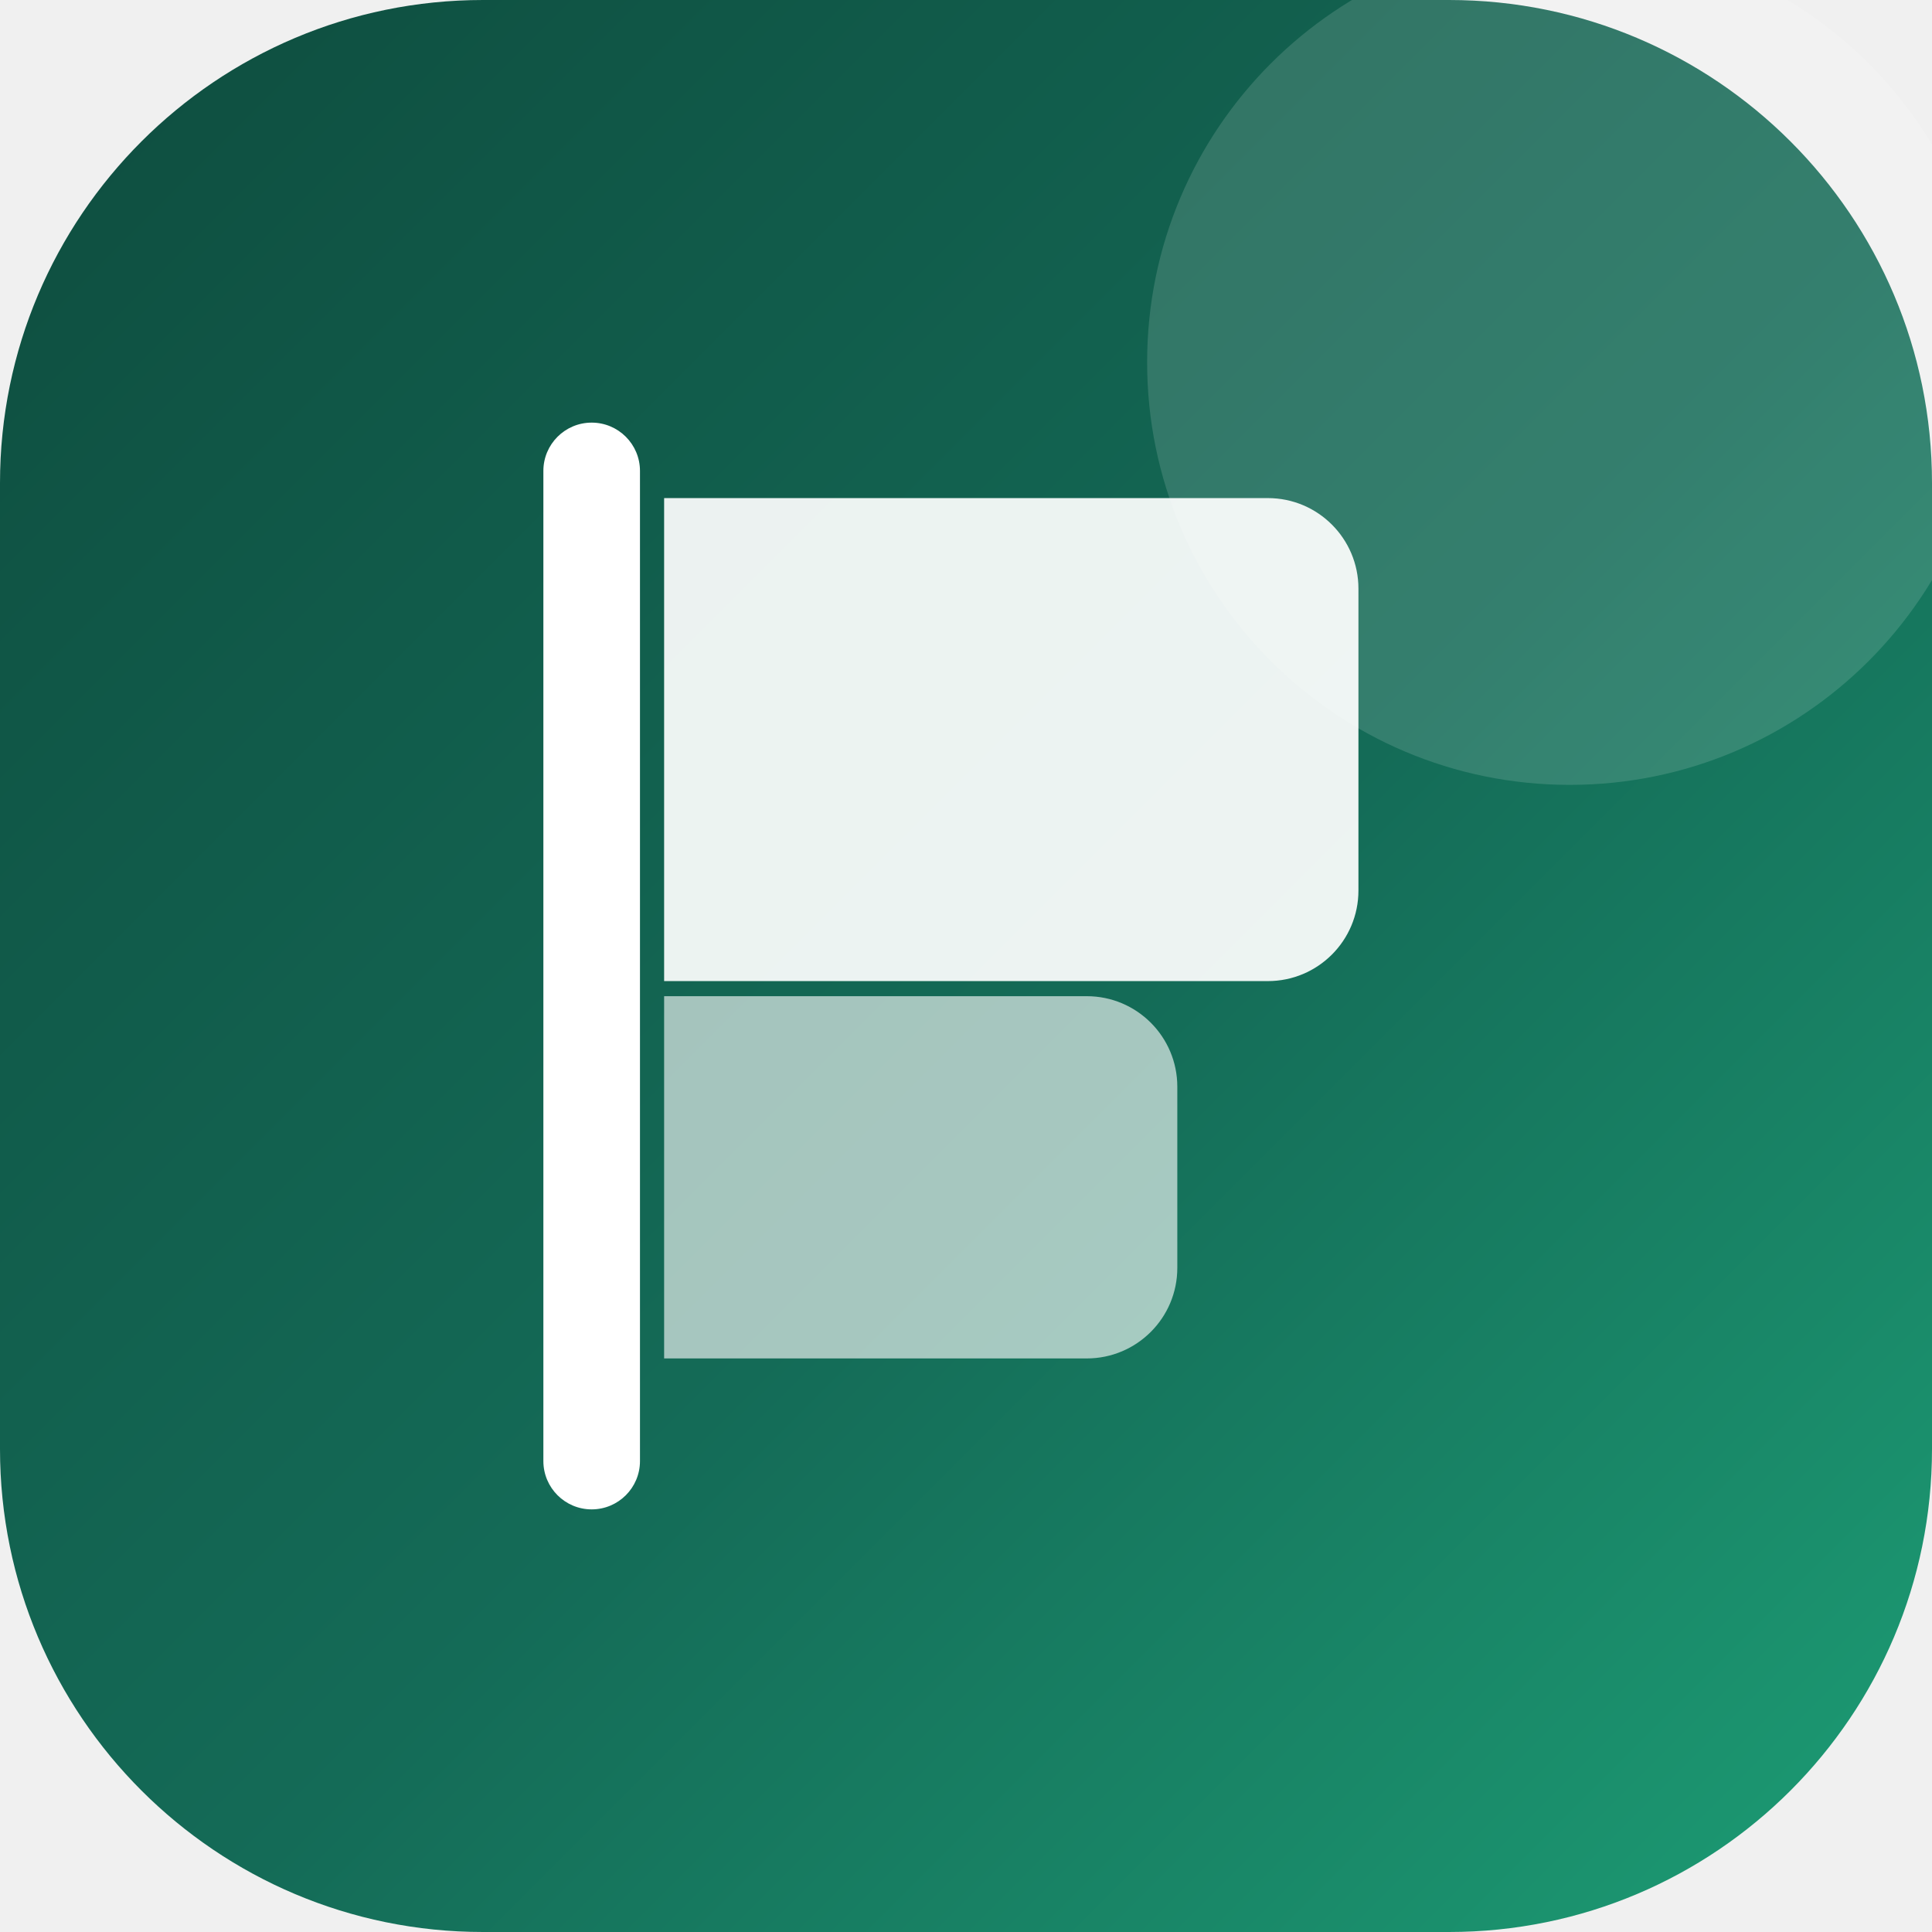
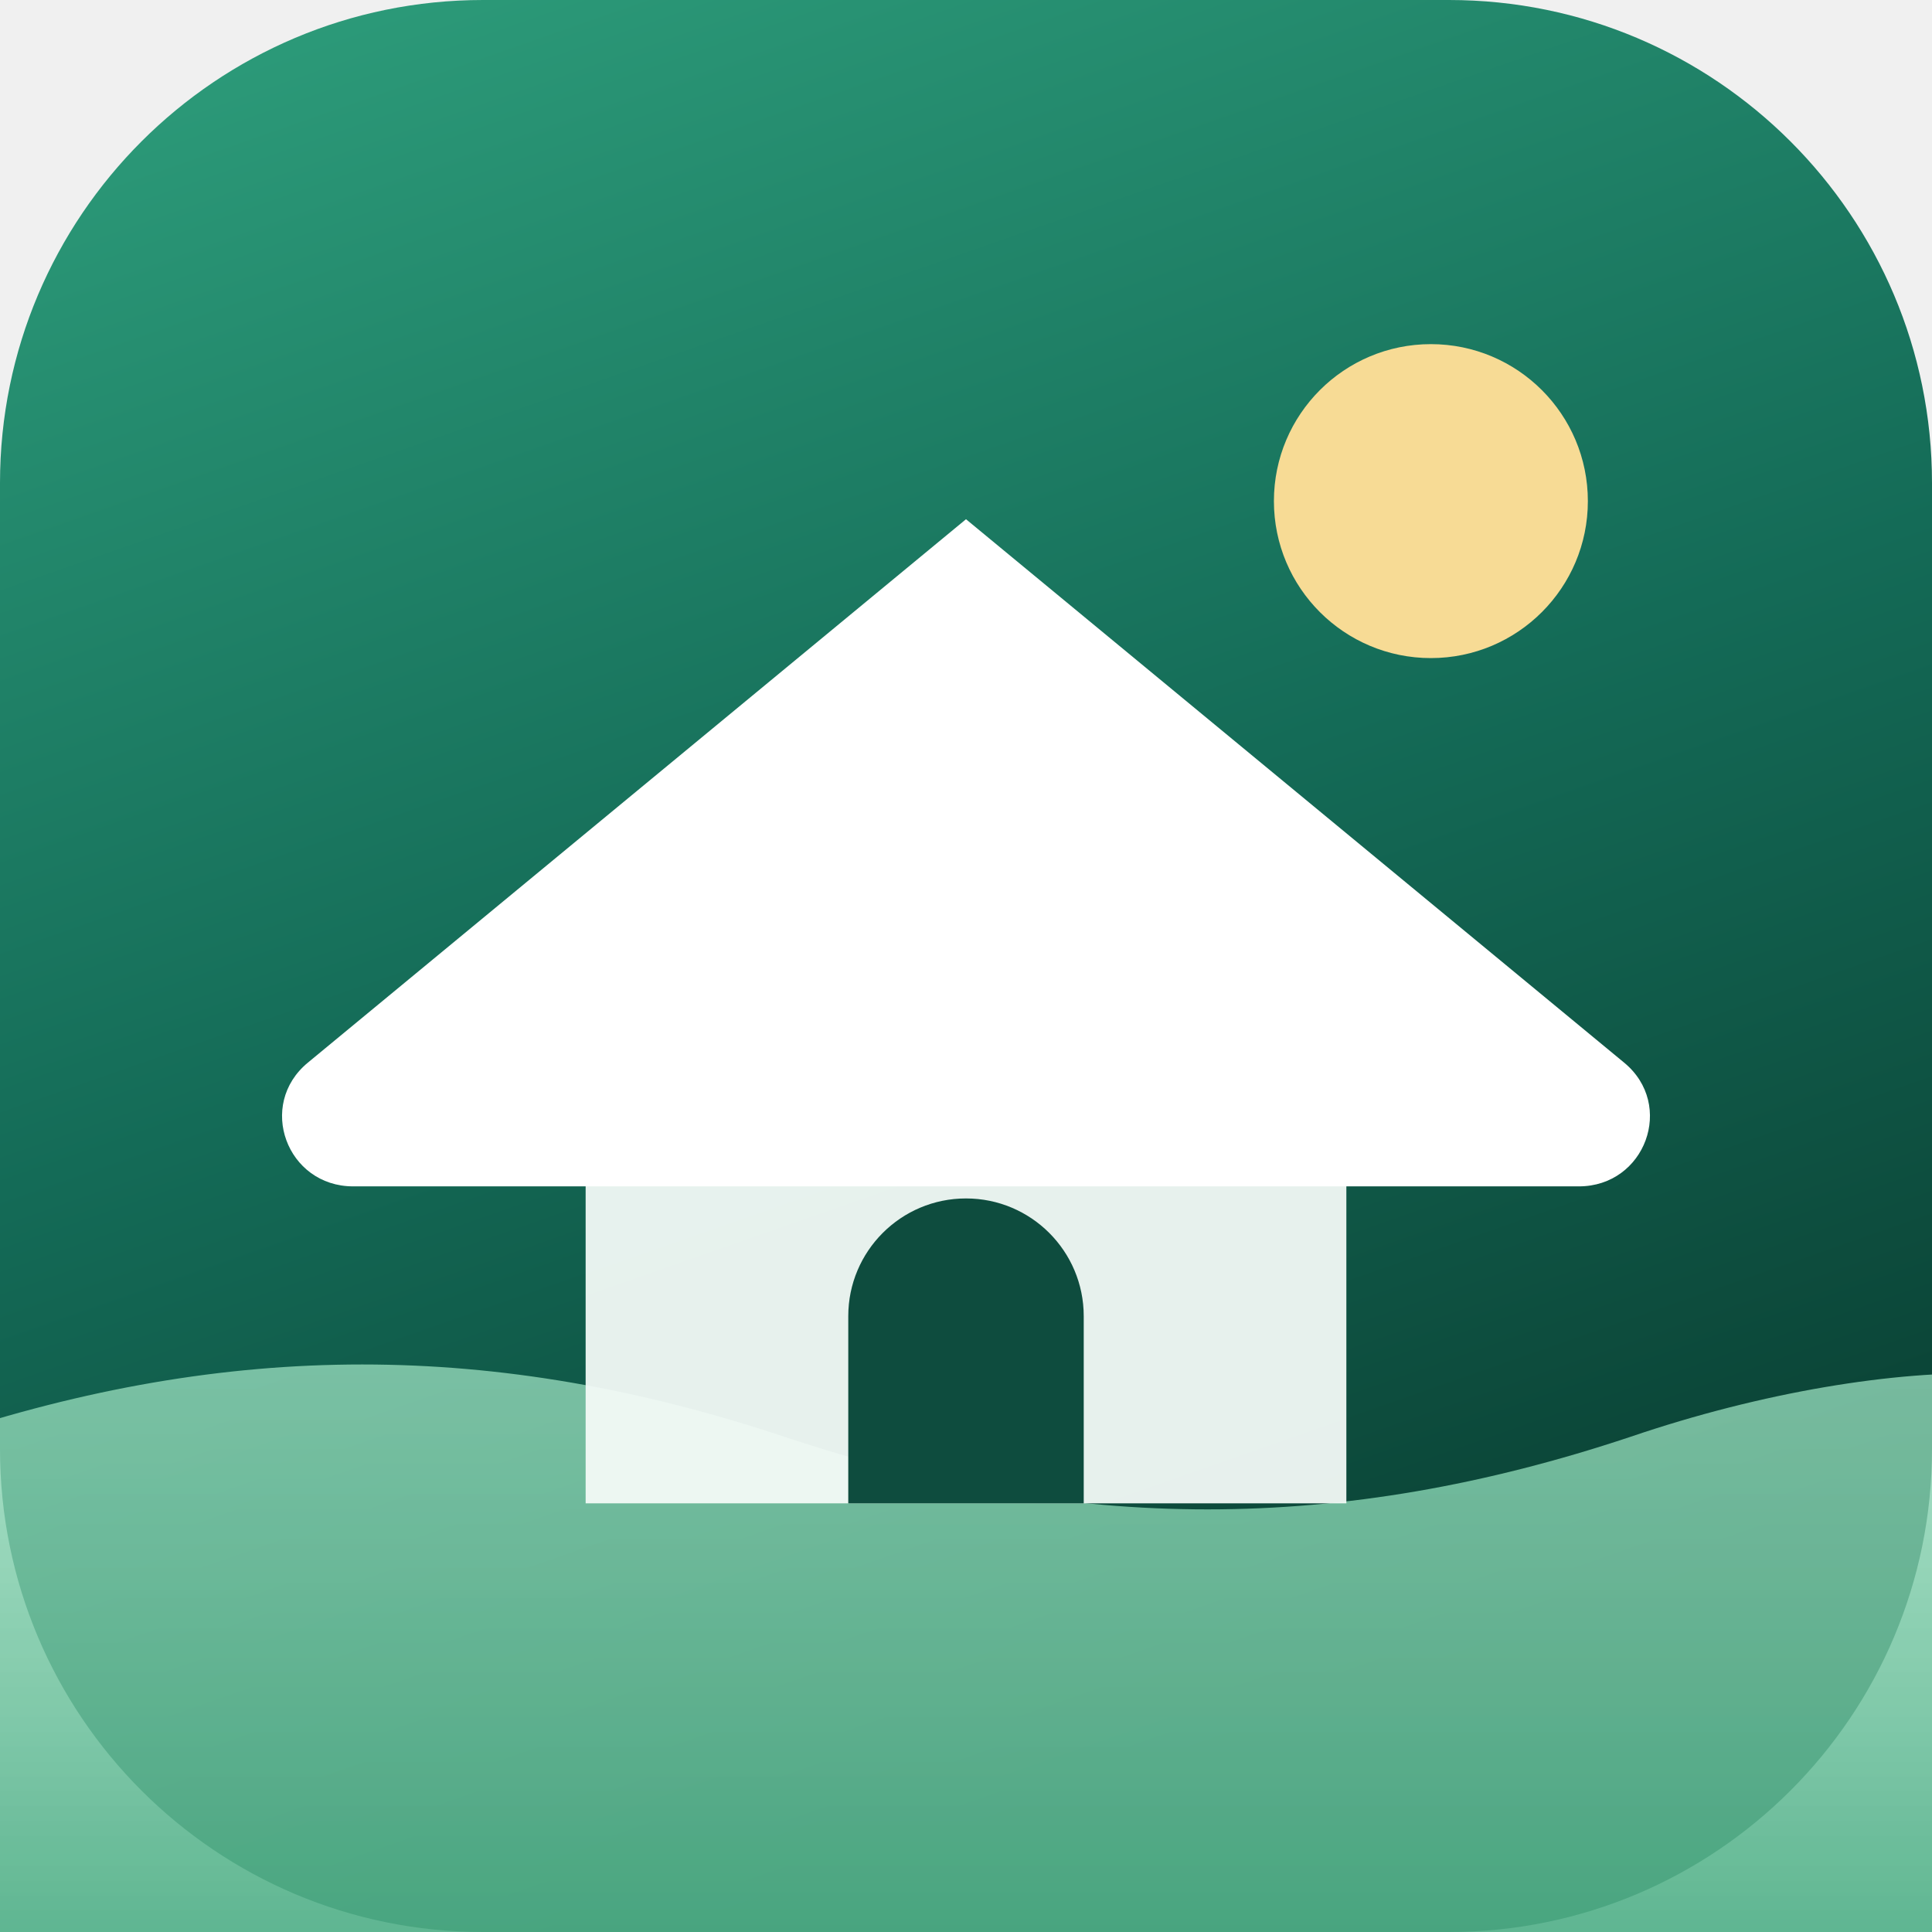
<svg xmlns="http://www.w3.org/2000/svg" viewBox="0 0 64 64" role="img" aria-label="战旗云">
  <defs>
-     <linearGradient id="g" x1="0" y1="0" x2="1" y2="1">
-       <stop offset="0" stop-color="#0E4C3E" />
+     <linearGradient id="fg" x1="0" y1="0" x2="0.35" y2="1">
+       <stop offset="0" stop-color="#2FA07D" />
      <stop offset="0.55" stop-color="#146B57" />
-       <stop offset="1" stop-color="#1D9E75" />
+       <stop offset="1" stop-color="#0A4033" />
+     </linearGradient>
+     <linearGradient id="ff" x1="0" y1="0" x2="0" y2="1">
+       <stop offset="0" stop-color="#9ADFBF" stop-opacity="0.85" />
+       <stop offset="1" stop-color="#4FAF87" />
    </linearGradient>
  </defs>
-   <rect width="64" height="64" rx="16" fill="url(#g)" />
-   <circle cx="52" cy="12" r="14" fill="#FFFFFF" opacity="0.14" />
-   <rect x="18" y="14" width="3.2" height="36" rx="1.6" fill="#FFFFFF" />
-   <path d="M22 16.5 h20 a3 3 0 0 1 3 3 v10 a3 3 0 0 1 -3 3 h-20 z" fill="#FFFFFF" opacity="0.92" />
-   <path d="M22 33 h14 a3 3 0 0 1 3 3 v6 a3 3 0 0 1 -3 3 h-14 z" fill="#FFFFFF" opacity="0.62" />
+   <rect width="64" height="64" rx="16" fill="url(#fg)" />
+   <circle cx="47.4" cy="16.6" r="5.2" fill="#F7DB95" />
+   <path d="M-2 47.6c9.6-3.2 18.4-3.2 28 0 9.6 3.2 18.4 3.2 28 0 4.4-1.5 8.8-2.2 12-2.1V64H-2z" fill="url(#ff)" opacity="0.9" />
+   <path d="M19.4 36.4h25.2v13.4H19.4z" fill="#F4FBF7" fill-opacity="0.94" />
+   <path d="M28.1 49.8v-6.2a3.9 3.9 0 0 1 7.8 0v6.2z" fill="#0E4C3E" />
+   <path d="M32 17.2 10.2 35.2c-1.7 1.4-.7 4.1 1.5 4.1h40.6c2.2 0 3.2-2.7 1.5-4.1z" fill="#FFFFFF" />
</svg>
